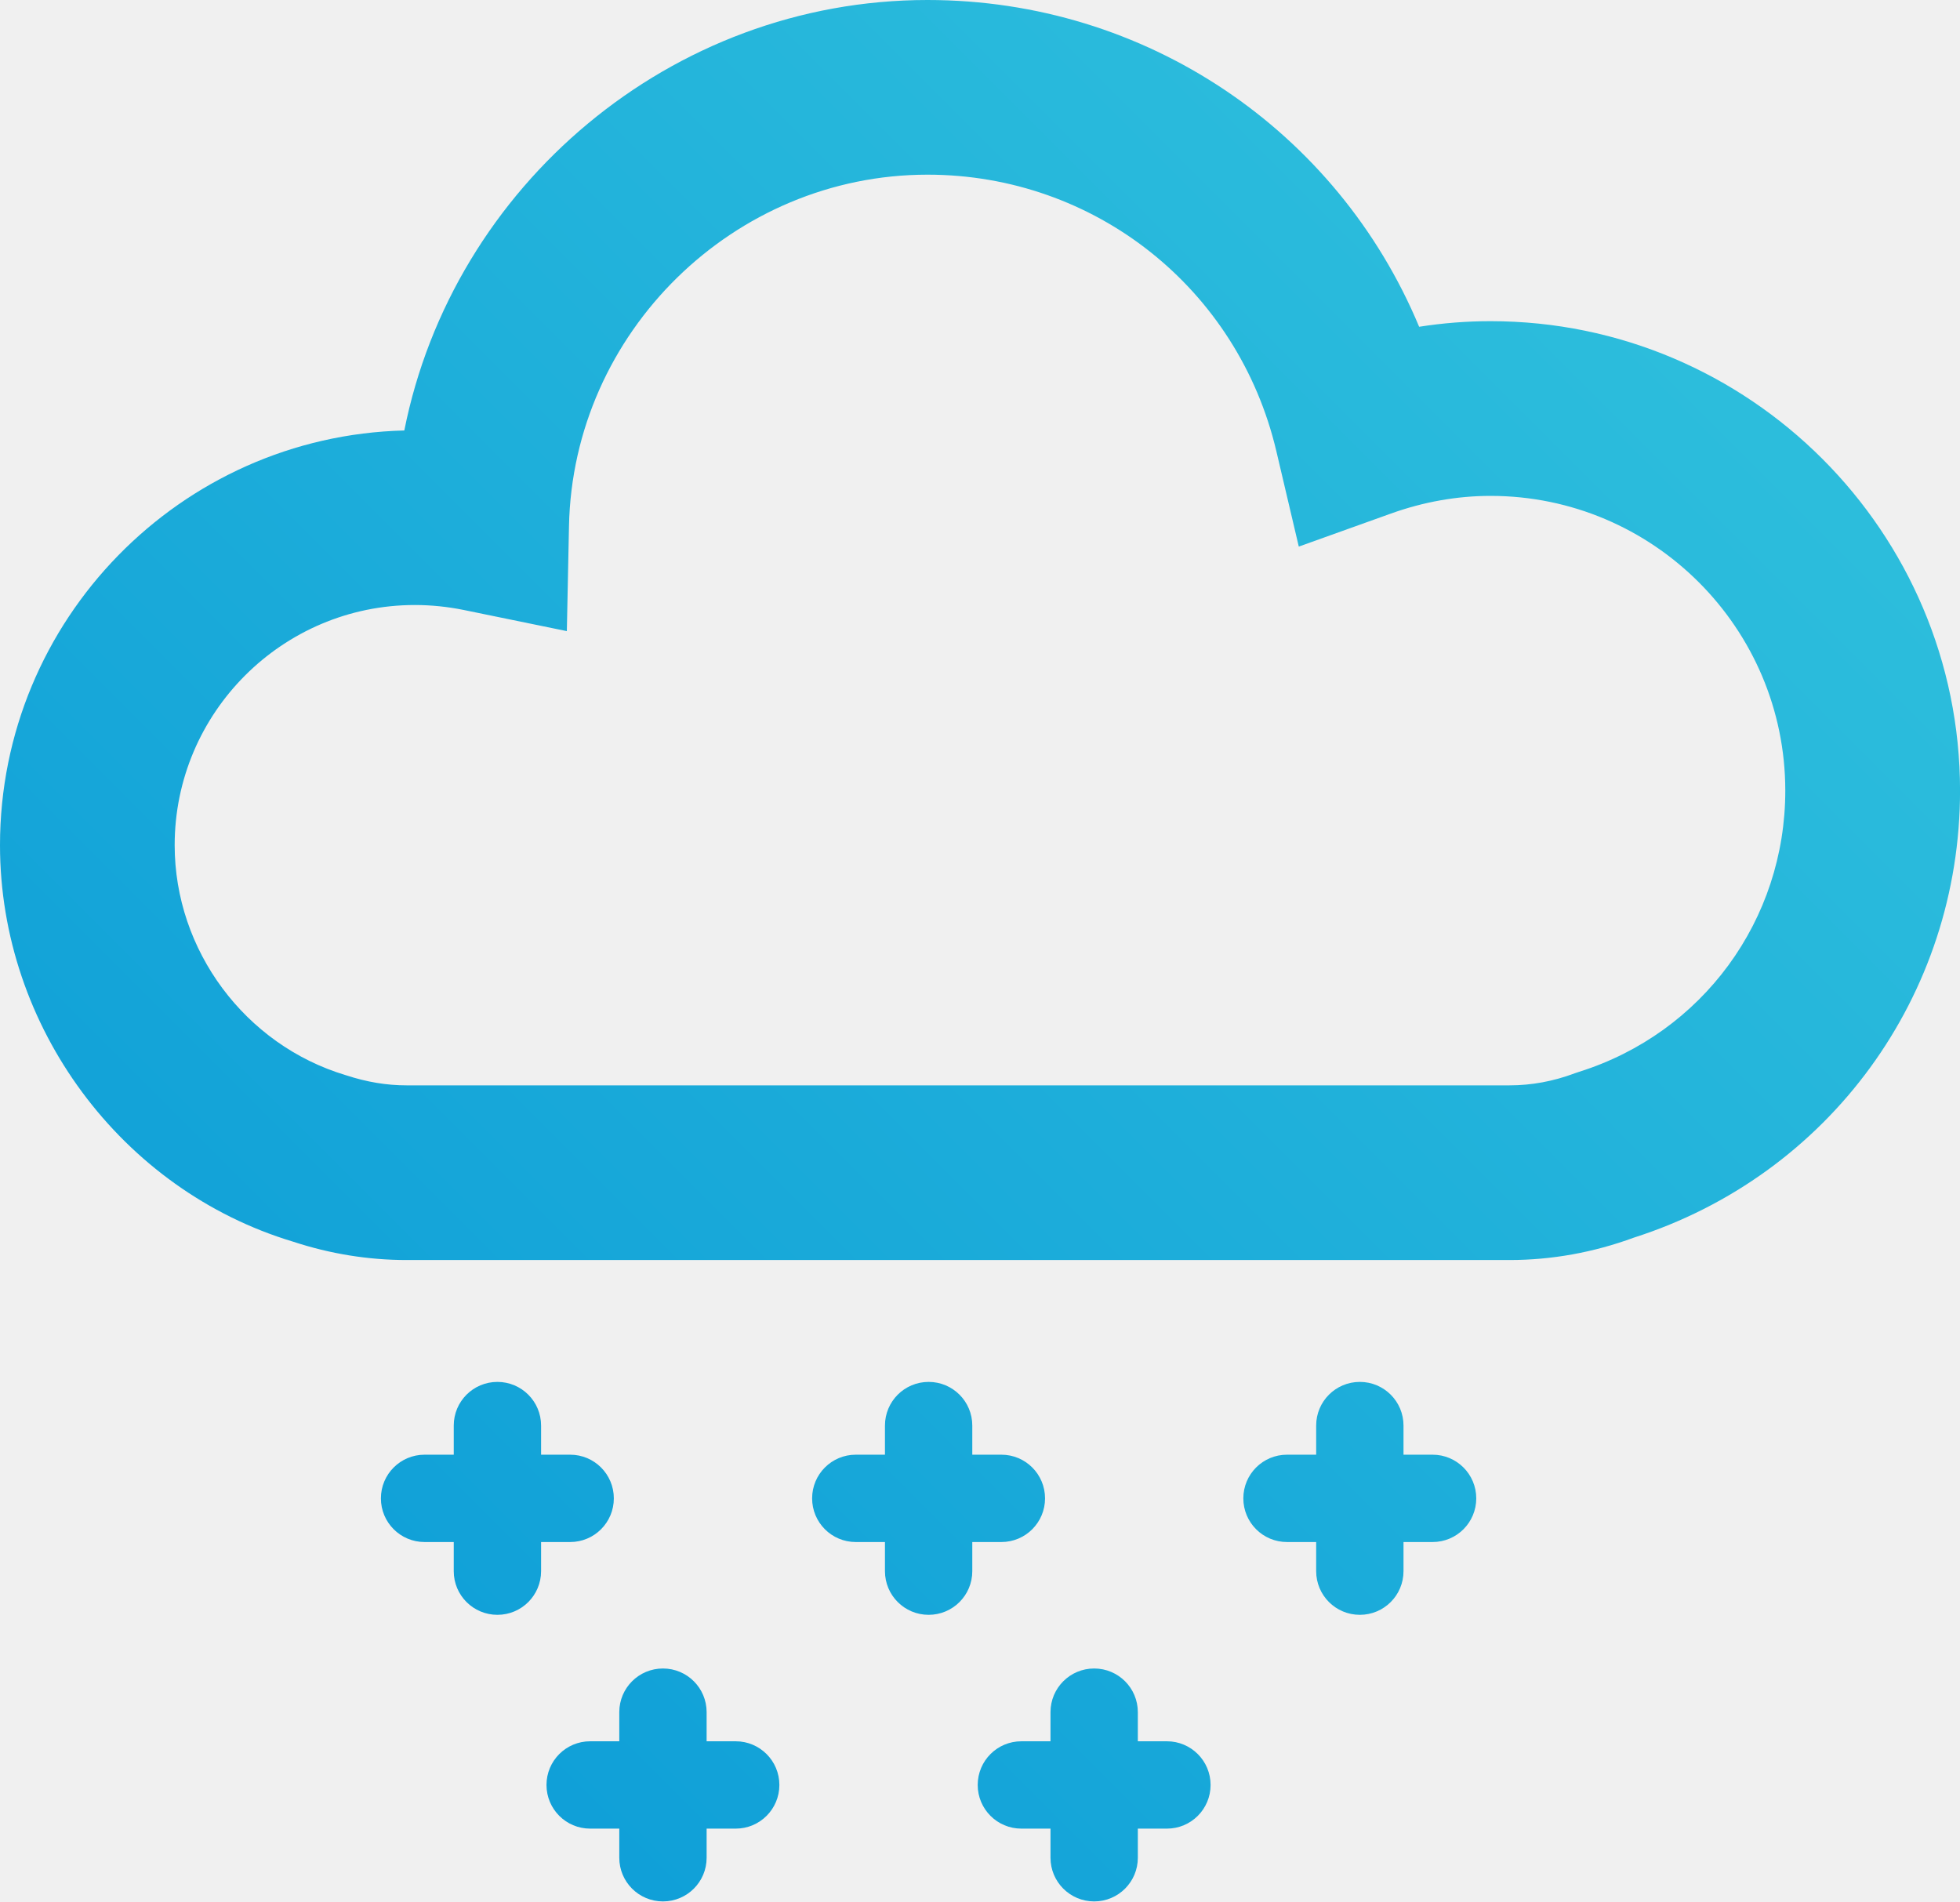
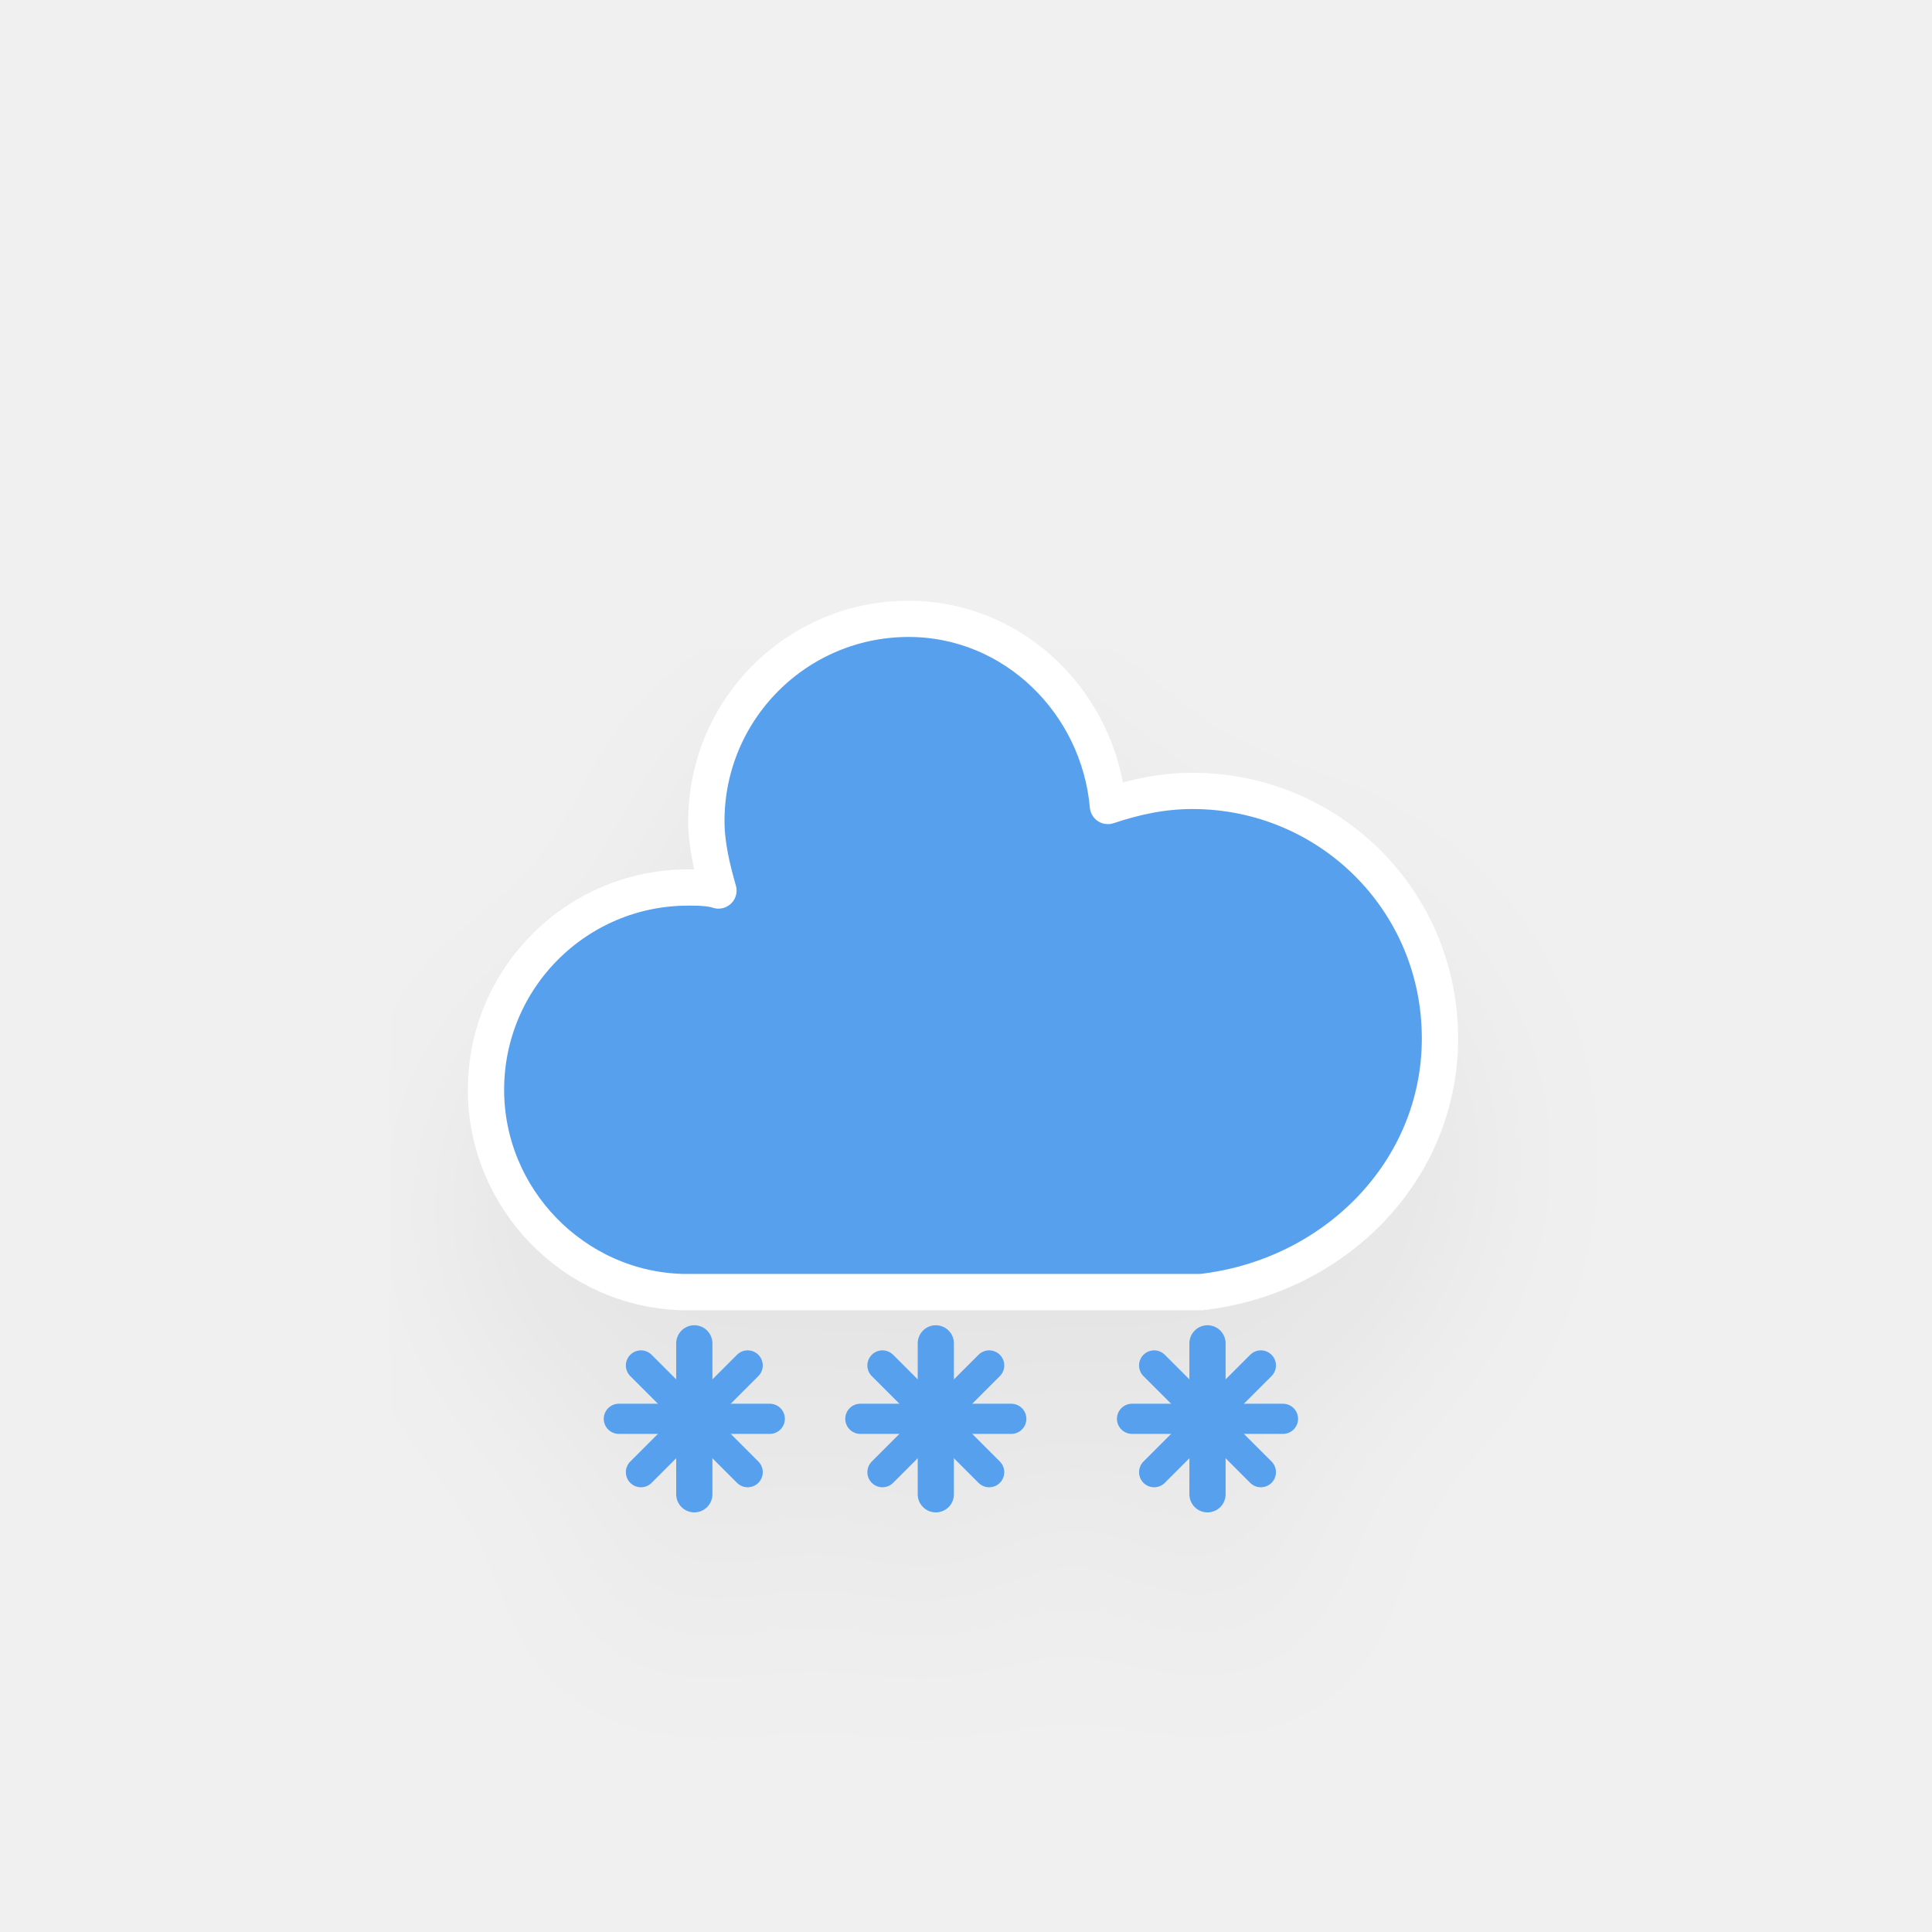
- <svg xmlns="http://www.w3.org/2000/svg" version="1.1" id="Layer_1" x="0px" y="0px" width="44.885px" height="43.543px" viewBox="0 0 44.885 43.543" style="enable-background:new 0 0 44.885 43.543;" xml:space="preserve">
-   <g>
-     <linearGradient id="SVGID_1_" gradientUnits="userSpaceOnUse" x1="41.085" y1="0.357" x2="1.308" y2="40.134">
-       <stop offset="0" style="stop-color:#31C2DD" />
-       <stop offset="1" style="stop-color:#0B9BD7" />
-     </linearGradient>
-     <path style="fill:url(#SVGID_1_);" d="M34.135,7.355c-0.547,0-1.094,0.043-1.636,0.128C30.626,2.992,26.245,0,21.24,0   C15.361,0,10.373,4.262,9.259,9.858C4.132,9.986,0,14.197,0,19.355c0,4.159,2.781,7.899,6.713,9.08   c0.845,0.278,1.719,0.42,2.6,0.42h25.256c0.965,0,1.923-0.173,2.848-0.513c4.47-1.431,7.469-5.538,7.469-10.237   C44.885,12.178,40.062,7.355,34.135,7.355z M36.165,24.544l-0.101,0.034c-0.491,0.185-0.994,0.277-1.496,0.277H9.312   c-0.454,0-0.906-0.073-1.397-0.234C5.61,23.928,4,21.763,4,19.355c0-3.032,2.468-5.5,5.5-5.5c0.375,0,0.755,0.039,1.127,0.115   l2.354,0.483l0.049-2.402C13.119,7.612,16.803,4,21.24,4c3.828,0,7.113,2.605,7.99,6.336l0.513,2.181l2.109-0.756   c0.75-0.269,1.518-0.405,2.282-0.405c3.722,0,6.75,3.028,6.75,6.75C40.885,21.067,38.988,23.655,36.165,24.544z" />
-     <linearGradient id="SVGID_2_" gradientUnits="userSpaceOnUse" x1="43.218" y1="2.485" x2="3.438" y2="42.266">
-       <stop offset="0" style="stop-color:#31C2DD" />
-       <stop offset="1" style="stop-color:#0B9BD7" />
-     </linearGradient>
-     <path style="fill:url(#SVGID_2_);" d="M13.057,35.313c0.553,0,1-0.447,1-1s-0.447-1-1-1h-0.666v-0.667c0-0.553-0.447-1-1-1   s-1,0.447-1,1v0.667H9.723c-0.553,0-1,0.447-1,1s0.447,1,1,1h0.668v0.667c0,0.553,0.447,1,1,1s1-0.447,1-1v-0.667H13.057z" />
-     <linearGradient id="SVGID_3_" gradientUnits="userSpaceOnUse" x1="48.155" y1="7.423" x2="8.375" y2="47.203">
-       <stop offset="0" style="stop-color:#31C2DD" />
-       <stop offset="1" style="stop-color:#0B9BD7" />
-     </linearGradient>
-     <path style="fill:url(#SVGID_3_);" d="M22.932,35.313c0.553,0,1-0.447,1-1s-0.447-1-1-1h-0.666v-0.667c0-0.553-0.447-1-1-1   s-1,0.447-1,1v0.667h-0.668c-0.553,0-1,0.447-1,1s0.447,1,1,1h0.668v0.667c0,0.553,0.447,1,1,1s1-0.447,1-1v-0.667H22.932z" />
-     <linearGradient id="SVGID_4_" gradientUnits="userSpaceOnUse" x1="53.092" y1="12.361" x2="13.312" y2="52.141">
-       <stop offset="0" style="stop-color:#31C2DD" />
-       <stop offset="1" style="stop-color:#0B9BD7" />
-     </linearGradient>
-     <path style="fill:url(#SVGID_4_);" d="M32.807,33.313h-0.666v-0.667c0-0.553-0.447-1-1-1s-1,0.447-1,1v0.667h-0.668   c-0.553,0-1,0.447-1,1s0.447,1,1,1h0.668v0.667c0,0.553,0.447,1,1,1s1-0.447,1-1v-0.667h0.666c0.553,0,1-0.447,1-1   S33.359,33.313,32.807,33.313z" />
-     <linearGradient id="SVGID_5_" gradientUnits="userSpaceOnUse" x1="48.389" y1="7.669" x2="8.616" y2="47.442">
-       <stop offset="0" style="stop-color:#31C2DD" />
-       <stop offset="1" style="stop-color:#0B9BD7" />
-     </linearGradient>
-     <path style="fill:url(#SVGID_5_);" d="M16.848,39.876h-0.666v-0.667c0-0.553-0.447-1-1-1s-1,0.447-1,1v0.667h-0.667   c-0.553,0-1,0.447-1,1s0.447,1,1,1h0.667v0.667c0,0.553,0.447,1,1,1s1-0.447,1-1v-0.667h0.666c0.553,0,1-0.447,1-1   S17.4,39.876,16.848,39.876z" />
-     <linearGradient id="SVGID_6_" gradientUnits="userSpaceOnUse" x1="53.328" y1="12.604" x2="13.553" y2="52.379">
-       <stop offset="0" style="stop-color:#31C2DD" />
-       <stop offset="1" style="stop-color:#0B9BD7" />
-     </linearGradient>
-     <path style="fill:url(#SVGID_6_);" d="M26.723,39.876h-0.666v-0.667c0-0.553-0.447-1-1-1s-1,0.447-1,1v0.667H23.39   c-0.553,0-1,0.447-1,1s0.447,1,1,1h0.667v0.667c0,0.553,0.447,1,1,1s1-0.447,1-1v-0.667h0.666c0.553,0,1-0.447,1-1   S27.275,39.876,26.723,39.876z" />
+ <svg xmlns="http://www.w3.org/2000/svg" version="1.1" width="64" height="64" viewbox="0 0 64 64">
+   <defs>
+     <filter id="blur" width="200%" height="200%">
+       <feGaussianBlur in="SourceAlpha" stdDeviation="3" />
+       <feOffset dx="0" dy="4" result="offsetblur" />
+       <feComponentTransfer>
+         <feFuncA type="linear" slope="0.05" />
+       </feComponentTransfer>
+       <feMerge>
+         <feMergeNode />
+         <feMergeNode in="SourceGraphic" />
+       </feMerge>
+     </filter>
+     <style type="text/css">
+ /*
+ ** CLOUDS
+ */
+ @keyframes am-weather-cloud-2 {
+   0% {
+     -webkit-transform: translate(0px,0px);
+        -moz-transform: translate(0px,0px);
+         -ms-transform: translate(0px,0px);
+             transform: translate(0px,0px);
+   }
+ 
+   50% {
+     -webkit-transform: translate(2px,0px);
+        -moz-transform: translate(2px,0px);
+         -ms-transform: translate(2px,0px);
+             transform: translate(2px,0px);
+   }
+ 
+   100% {
+     -webkit-transform: translate(0px,0px);
+        -moz-transform: translate(0px,0px);
+         -ms-transform: translate(0px,0px);
+             transform: translate(0px,0px);
+   }
+ }
+ 
+ .am-weather-cloud-2 {
+   -webkit-animation-name: am-weather-cloud-2;
+      -moz-animation-name: am-weather-cloud-2;
+           animation-name: am-weather-cloud-2;
+   -webkit-animation-duration: 3s;
+      -moz-animation-duration: 3s;
+           animation-duration: 3s;
+   -webkit-animation-timing-function: linear;
+      -moz-animation-timing-function: linear;
+           animation-timing-function: linear;
+   -webkit-animation-iteration-count: infinite;
+      -moz-animation-iteration-count: infinite;
+           animation-iteration-count: infinite;
+ }
+ 
+ /*
+ ** SNOW
+ */
+ @keyframes am-weather-snow {
+   0% {
+     -webkit-transform: translateX(0) translateY(0);
+        -moz-transform: translateX(0) translateY(0);
+         -ms-transform: translateX(0) translateY(0);
+             transform: translateX(0) translateY(0);
+   }
+ 
+   33.33% {
+     -webkit-transform: translateX(-1.2px) translateY(2px);
+        -moz-transform: translateX(-1.2px) translateY(2px);
+         -ms-transform: translateX(-1.2px) translateY(2px);
+             transform: translateX(-1.2px) translateY(2px);
+   }
+ 
+   66.66% {
+     -webkit-transform: translateX(1.4px) translateY(4px);
+        -moz-transform: translateX(1.4px) translateY(4px);
+         -ms-transform: translateX(1.4px) translateY(4px);
+             transform: translateX(1.4px) translateY(4px);
+     opacity: 1;
+   }
+ 
+   100% {
+     -webkit-transform: translateX(-1.6px) translateY(6px);
+        -moz-transform: translateX(-1.6px) translateY(6px);
+         -ms-transform: translateX(-1.6px) translateY(6px);
+             transform: translateX(-1.6px) translateY(6px);
+     opacity: 0;
+   }
+ }
+ 
+ @keyframes am-weather-snow-reverse {
+   0% {
+     -webkit-transform: translateX(0) translateY(0);
+        -moz-transform: translateX(0) translateY(0);
+         -ms-transform: translateX(0) translateY(0);
+             transform: translateX(0) translateY(0);
+   }
+ 
+   33.33% {
+     -webkit-transform: translateX(1.2px) translateY(2px);
+        -moz-transform: translateX(1.2px) translateY(2px);
+         -ms-transform: translateX(1.2px) translateY(2px);
+             transform: translateX(1.2px) translateY(2px);
+   }
+ 
+   66.66% {
+     -webkit-transform: translateX(-1.4px) translateY(4px);
+        -moz-transform: translateX(-1.4px) translateY(4px);
+         -ms-transform: translateX(-1.4px) translateY(4px);
+             transform: translateX(-1.4px) translateY(4px);
+     opacity: 1;
+   }
+ 
+   100% {
+     -webkit-transform: translateX(1.6px) translateY(6px);
+        -moz-transform: translateX(1.6px) translateY(6px);
+         -ms-transform: translateX(1.6px) translateY(6px);
+             transform: translateX(1.6px) translateY(6px);
+     opacity: 0;
+   }
+ }
+ 
+ .am-weather-snow-1 {
+   -webkit-animation-name: am-weather-snow;
+      -moz-animation-name: am-weather-snow;
+       -ms-animation-name: am-weather-snow;
+           animation-name: am-weather-snow;
+   -webkit-animation-duration: 2s;
+      -moz-animation-duration: 2s;
+       -ms-animation-duration: 2s;
+           animation-duration: 2s;
+   -webkit-animation-timing-function: linear;
+      -moz-animation-timing-function: linear;
+       -ms-animation-timing-function: linear;
+           animation-timing-function: linear;
+   -webkit-animation-iteration-count: infinite;
+      -moz-animation-iteration-count: infinite;
+       -ms-animation-iteration-count: infinite;
+           animation-iteration-count: infinite;
+ }
+ 
+ .am-weather-snow-2 {
+   -webkit-animation-name: am-weather-snow;
+      -moz-animation-name: am-weather-snow;
+       -ms-animation-name: am-weather-snow;
+           animation-name: am-weather-snow;
+   -webkit-animation-delay: 1.2s;
+      -moz-animation-delay: 1.2s;
+       -ms-animation-delay: 1.2s;
+           animation-delay: 1.2s;
+   -webkit-animation-duration: 2s;
+      -moz-animation-duration: 2s;
+       -ms-animation-duration: 2s;
+           animation-duration: 2s;
+   -webkit-animation-timing-function: linear;
+      -moz-animation-timing-function: linear;
+       -ms-animation-timing-function: linear;
+           animation-timing-function: linear;
+   -webkit-animation-iteration-count: infinite;
+      -moz-animation-iteration-count: infinite;
+       -ms-animation-iteration-count: infinite;
+           animation-iteration-count: infinite;
+ }
+ 
+ .am-weather-snow-3 {
+   -webkit-animation-name: am-weather-snow-reverse;
+      -moz-animation-name: am-weather-snow-reverse;
+       -ms-animation-name: am-weather-snow-reverse;
+           animation-name: am-weather-snow-reverse;
+   -webkit-animation-duration: 2s;
+      -moz-animation-duration: 2s;
+       -ms-animation-duration: 2s;
+           animation-duration: 2s;
+   -webkit-animation-timing-function: linear;
+      -moz-animation-timing-function: linear;
+       -ms-animation-timing-function: linear;
+           animation-timing-function: linear;
+   -webkit-animation-iteration-count: infinite;
+      -moz-animation-iteration-count: infinite;
+       -ms-animation-iteration-count: infinite;
+           animation-iteration-count: infinite;
+ }
+ 
+         </style>
+   </defs>
+   <g filter="url(#blur)" id="snowy-6">
+     <g transform="translate(20,10)">
+       <g class="am-weather-cloud-2">
+         <path d="M47.7,35.4c0-4.6-3.7-8.2-8.2-8.2c-1,0-1.9,0.2-2.8,0.5c-0.3-3.4-3.1-6.2-6.6-6.2c-3.7,0-6.7,3-6.7,6.7c0,0.8,0.2,1.6,0.4,2.3    c-0.3-0.1-0.7-0.1-1-0.1c-3.7,0-6.7,3-6.7,6.7c0,3.6,2.9,6.6,6.5,6.7l17.2,0C44.2,43.3,47.7,39.8,47.7,35.4z" fill="#57A0EE" stroke="white" stroke-linejoin="round" stroke-width="1.2" transform="translate(-20,-11)" />
+       </g>
+       <g class="am-weather-snow-1">
+         <g transform="translate(3,28)">
+           <line fill="none" stroke="#57A0EE" stroke-linecap="round" stroke-width="1.2" transform="translate(0,9), rotate(0)" x1="0" x2="0" y1="-2.5" y2="2.5" />
+           <line fill="none" stroke="#57A0EE" stroke-linecap="round" stroke-width="1" transform="translate(0,9), rotate(45)" x1="0" x2="0" y1="-2.5" y2="2.5" />
+           <line fill="none" stroke="#57A0EE" stroke-linecap="round" stroke-width="1" transform="translate(0,9), rotate(90)" x1="0" x2="0" y1="-2.5" y2="2.5" />
+           <line fill="none" stroke="#57A0EE" stroke-linecap="round" stroke-width="1" transform="translate(0,9), rotate(135)" x1="0" x2="0" y1="-2.5" y2="2.5" />
+         </g>
+       </g>
+       <g class="am-weather-snow-2">
+         <g transform="translate(11,28)">
+           <line fill="none" stroke="#57A0EE" stroke-linecap="round" stroke-width="1.2" transform="translate(0,9), rotate(0)" x1="0" x2="0" y1="-2.5" y2="2.5" />
+           <line fill="none" stroke="#57A0EE" stroke-linecap="round" stroke-width="1" transform="translate(0,9), rotate(45)" x1="0" x2="0" y1="-2.5" y2="2.5" />
+           <line fill="none" stroke="#57A0EE" stroke-linecap="round" stroke-width="1" transform="translate(0,9), rotate(90)" x1="0" x2="0" y1="-2.5" y2="2.5" />
+           <line fill="none" stroke="#57A0EE" stroke-linecap="round" stroke-width="1" transform="translate(0,9), rotate(135)" x1="0" x2="0" y1="-2.5" y2="2.5" />
+         </g>
+       </g>
+       <g class="am-weather-snow-3">
+         <g transform="translate(20,28)">
+           <line fill="none" stroke="#57A0EE" stroke-linecap="round" stroke-width="1.2" transform="translate(0,9), rotate(0)" x1="0" x2="0" y1="-2.5" y2="2.5" />
+           <line fill="none" stroke="#57A0EE" stroke-linecap="round" stroke-width="1" transform="translate(0,9), rotate(45)" x1="0" x2="0" y1="-2.5" y2="2.5" />
+           <line fill="none" stroke="#57A0EE" stroke-linecap="round" stroke-width="1" transform="translate(0,9), rotate(90)" x1="0" x2="0" y1="-2.5" y2="2.5" />
+           <line fill="none" stroke="#57A0EE" stroke-linecap="round" stroke-width="1" transform="translate(0,9), rotate(135)" x1="0" x2="0" y1="-2.5" y2="2.5" />
+         </g>
+       </g>
+     </g>
  </g>
</svg>
